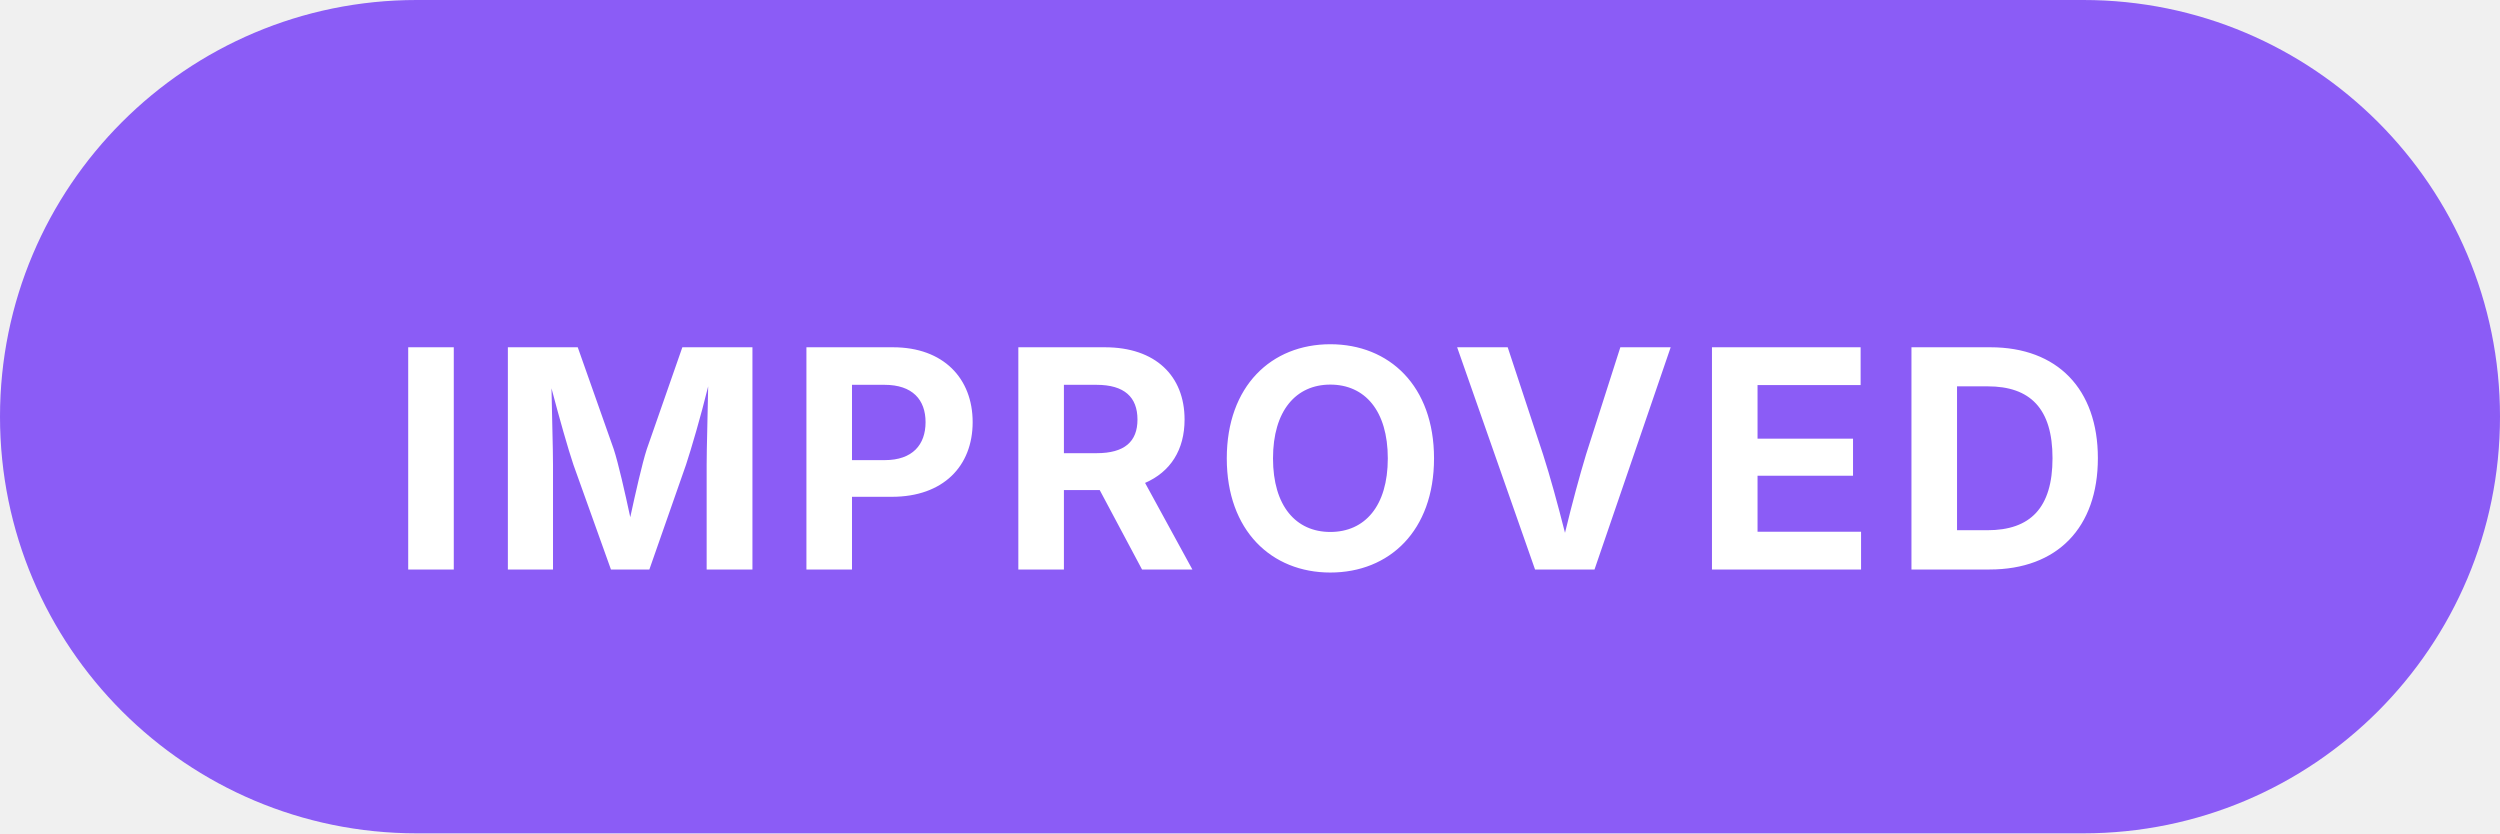
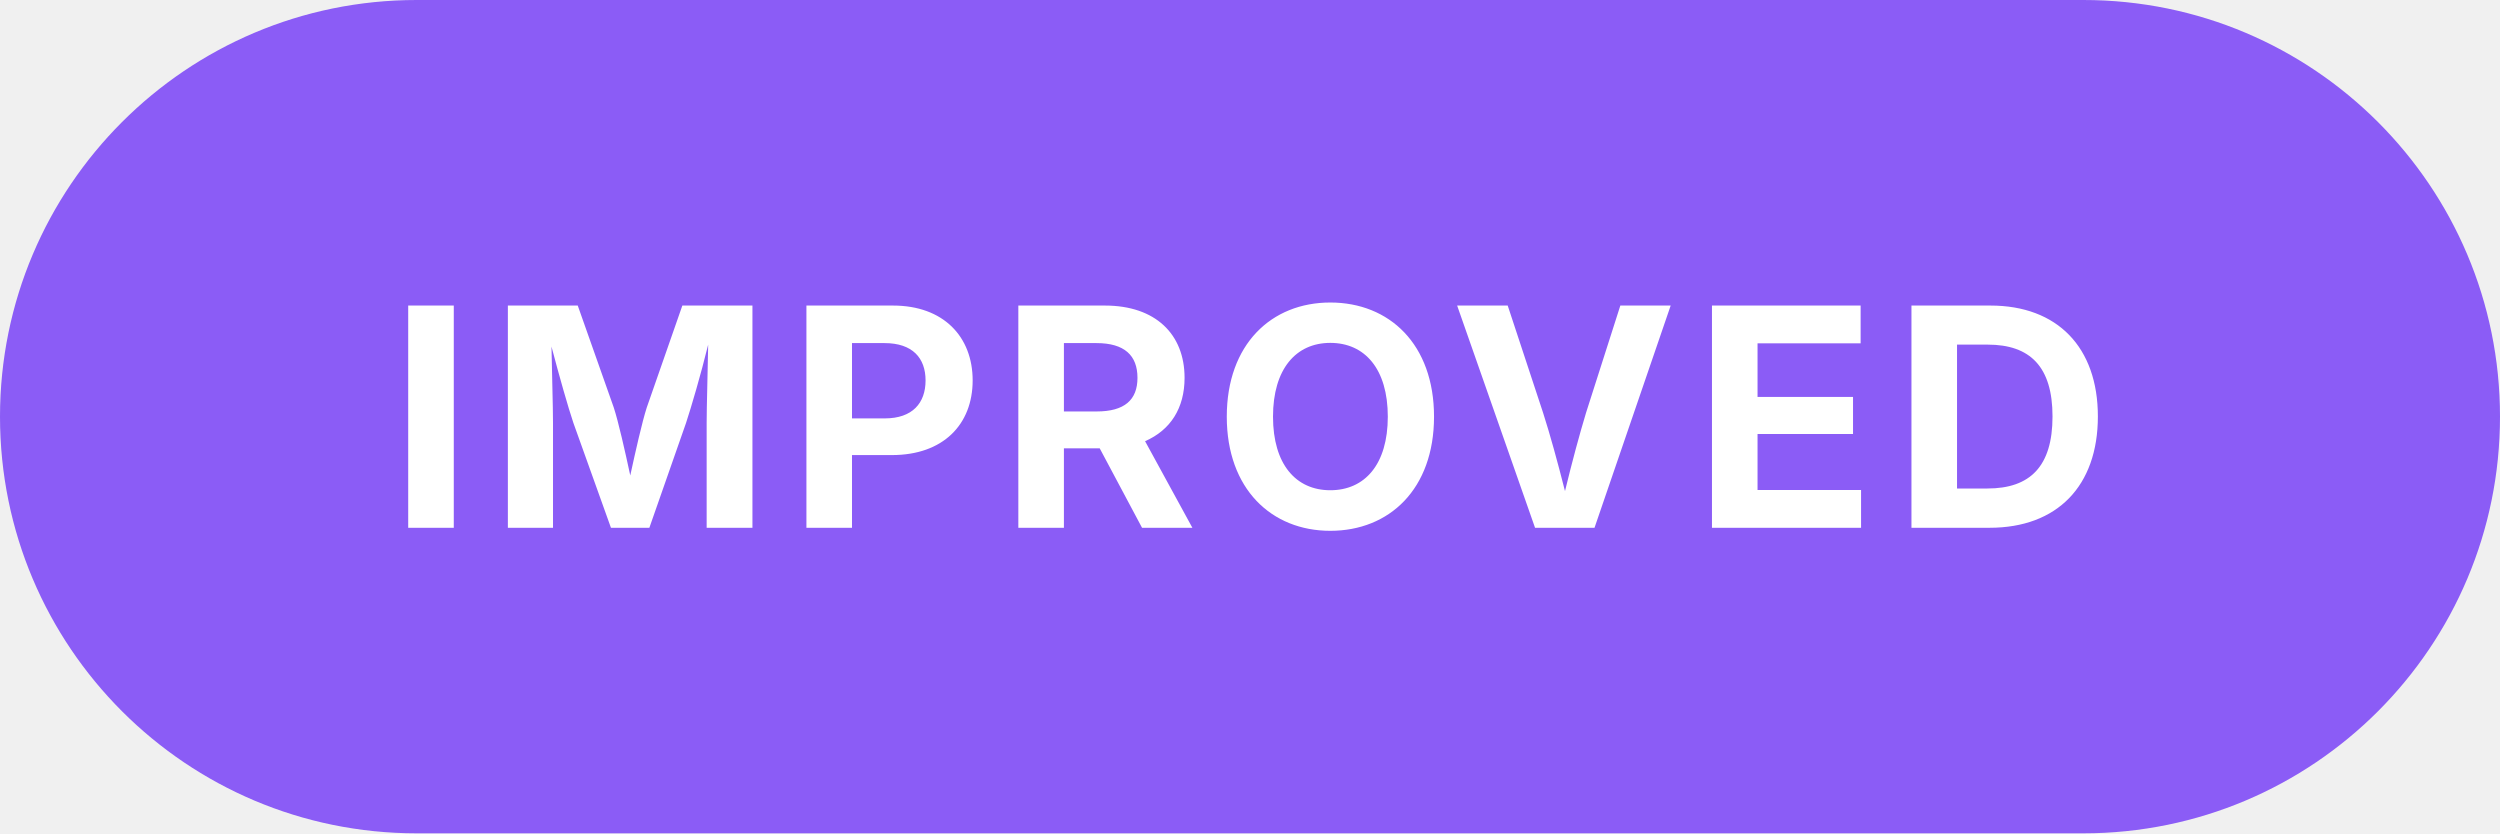
<svg xmlns="http://www.w3.org/2000/svg" viewBox="0 0 180 60" role="img" aria-label="IMPROVED">
  <rect x="0" y="0" width="180" height="60" rx="30" fill="#8B5CF6" />
-   <text x="90" y="33" font-family="Inter, system-ui, -apple-system, 'Segoe UI', Roboto, sans-serif" font-size="22" font-weight="700" fill="#FFFFFF" text-anchor="middle" dominant-baseline="central" letter-spacing="1">IMPROVED</text>
+   <text x="90" y="38" font-family="Inter, system-ui, -apple-system, 'Segoe UI', Roboto, sans-serif" font-size="22" font-weight="700" fill="#FFFFFF" text-anchor="middle" letter-spacing="1">IMPROVED</text>
</svg>
